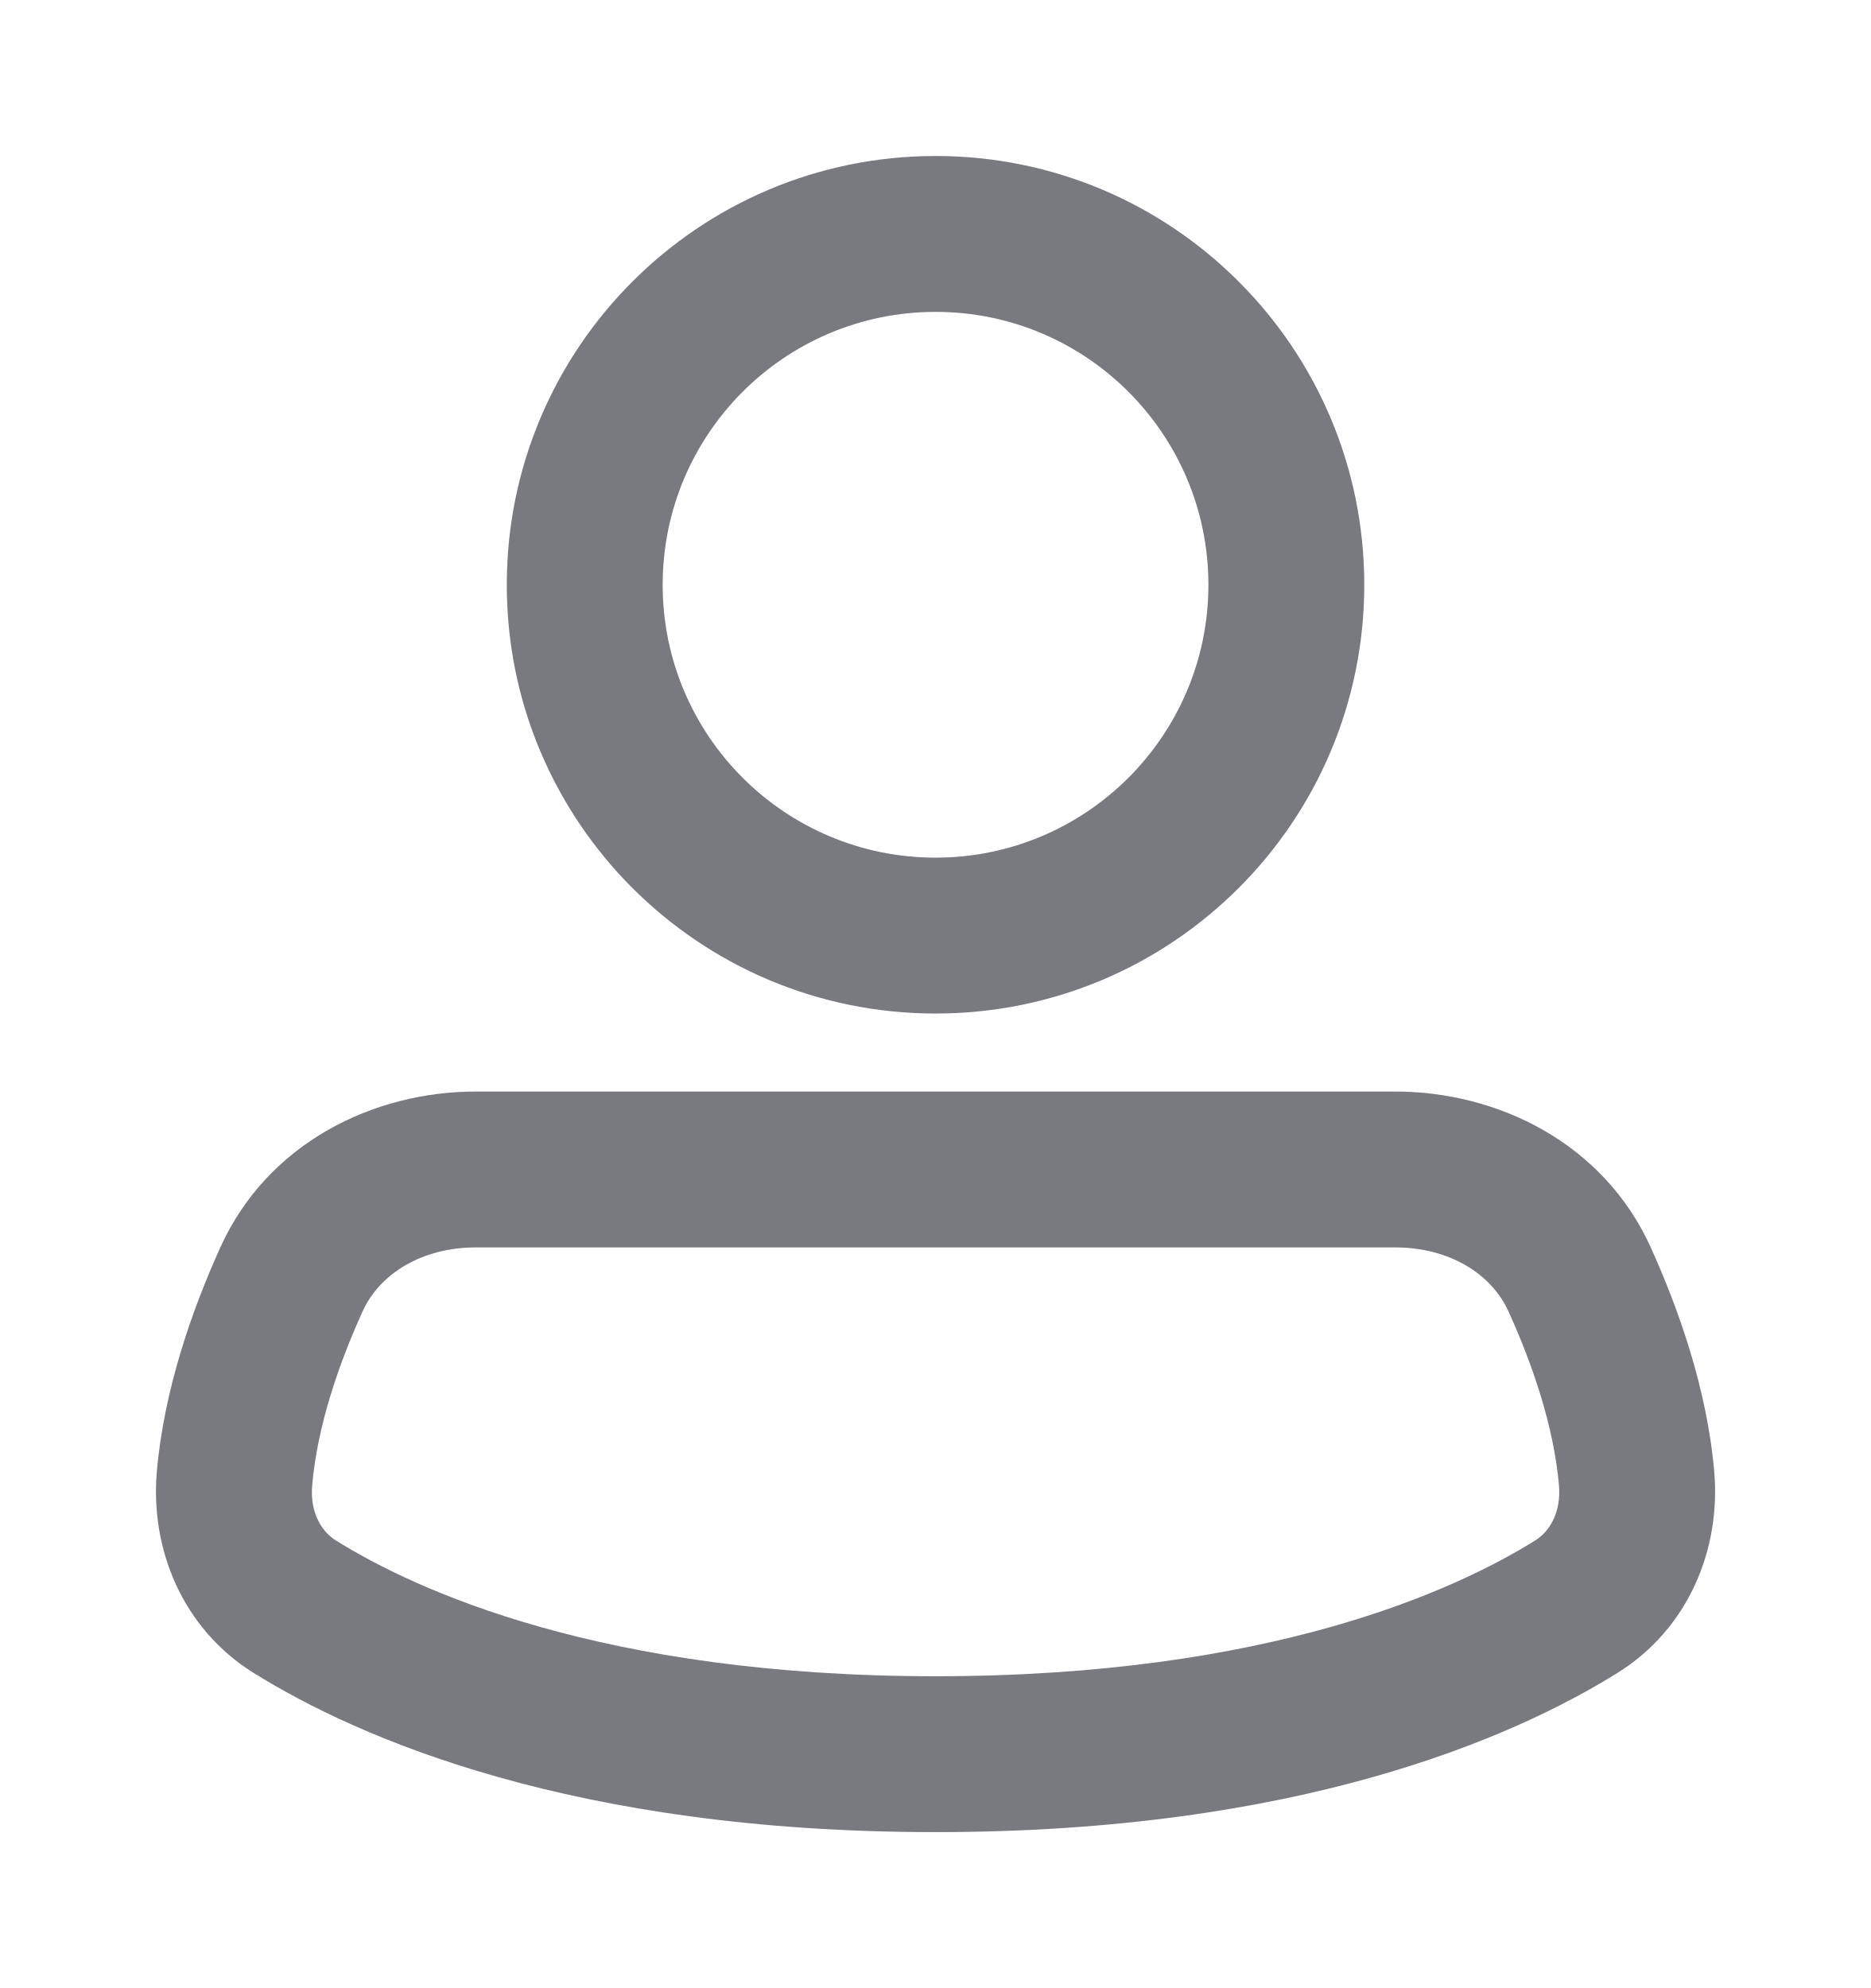
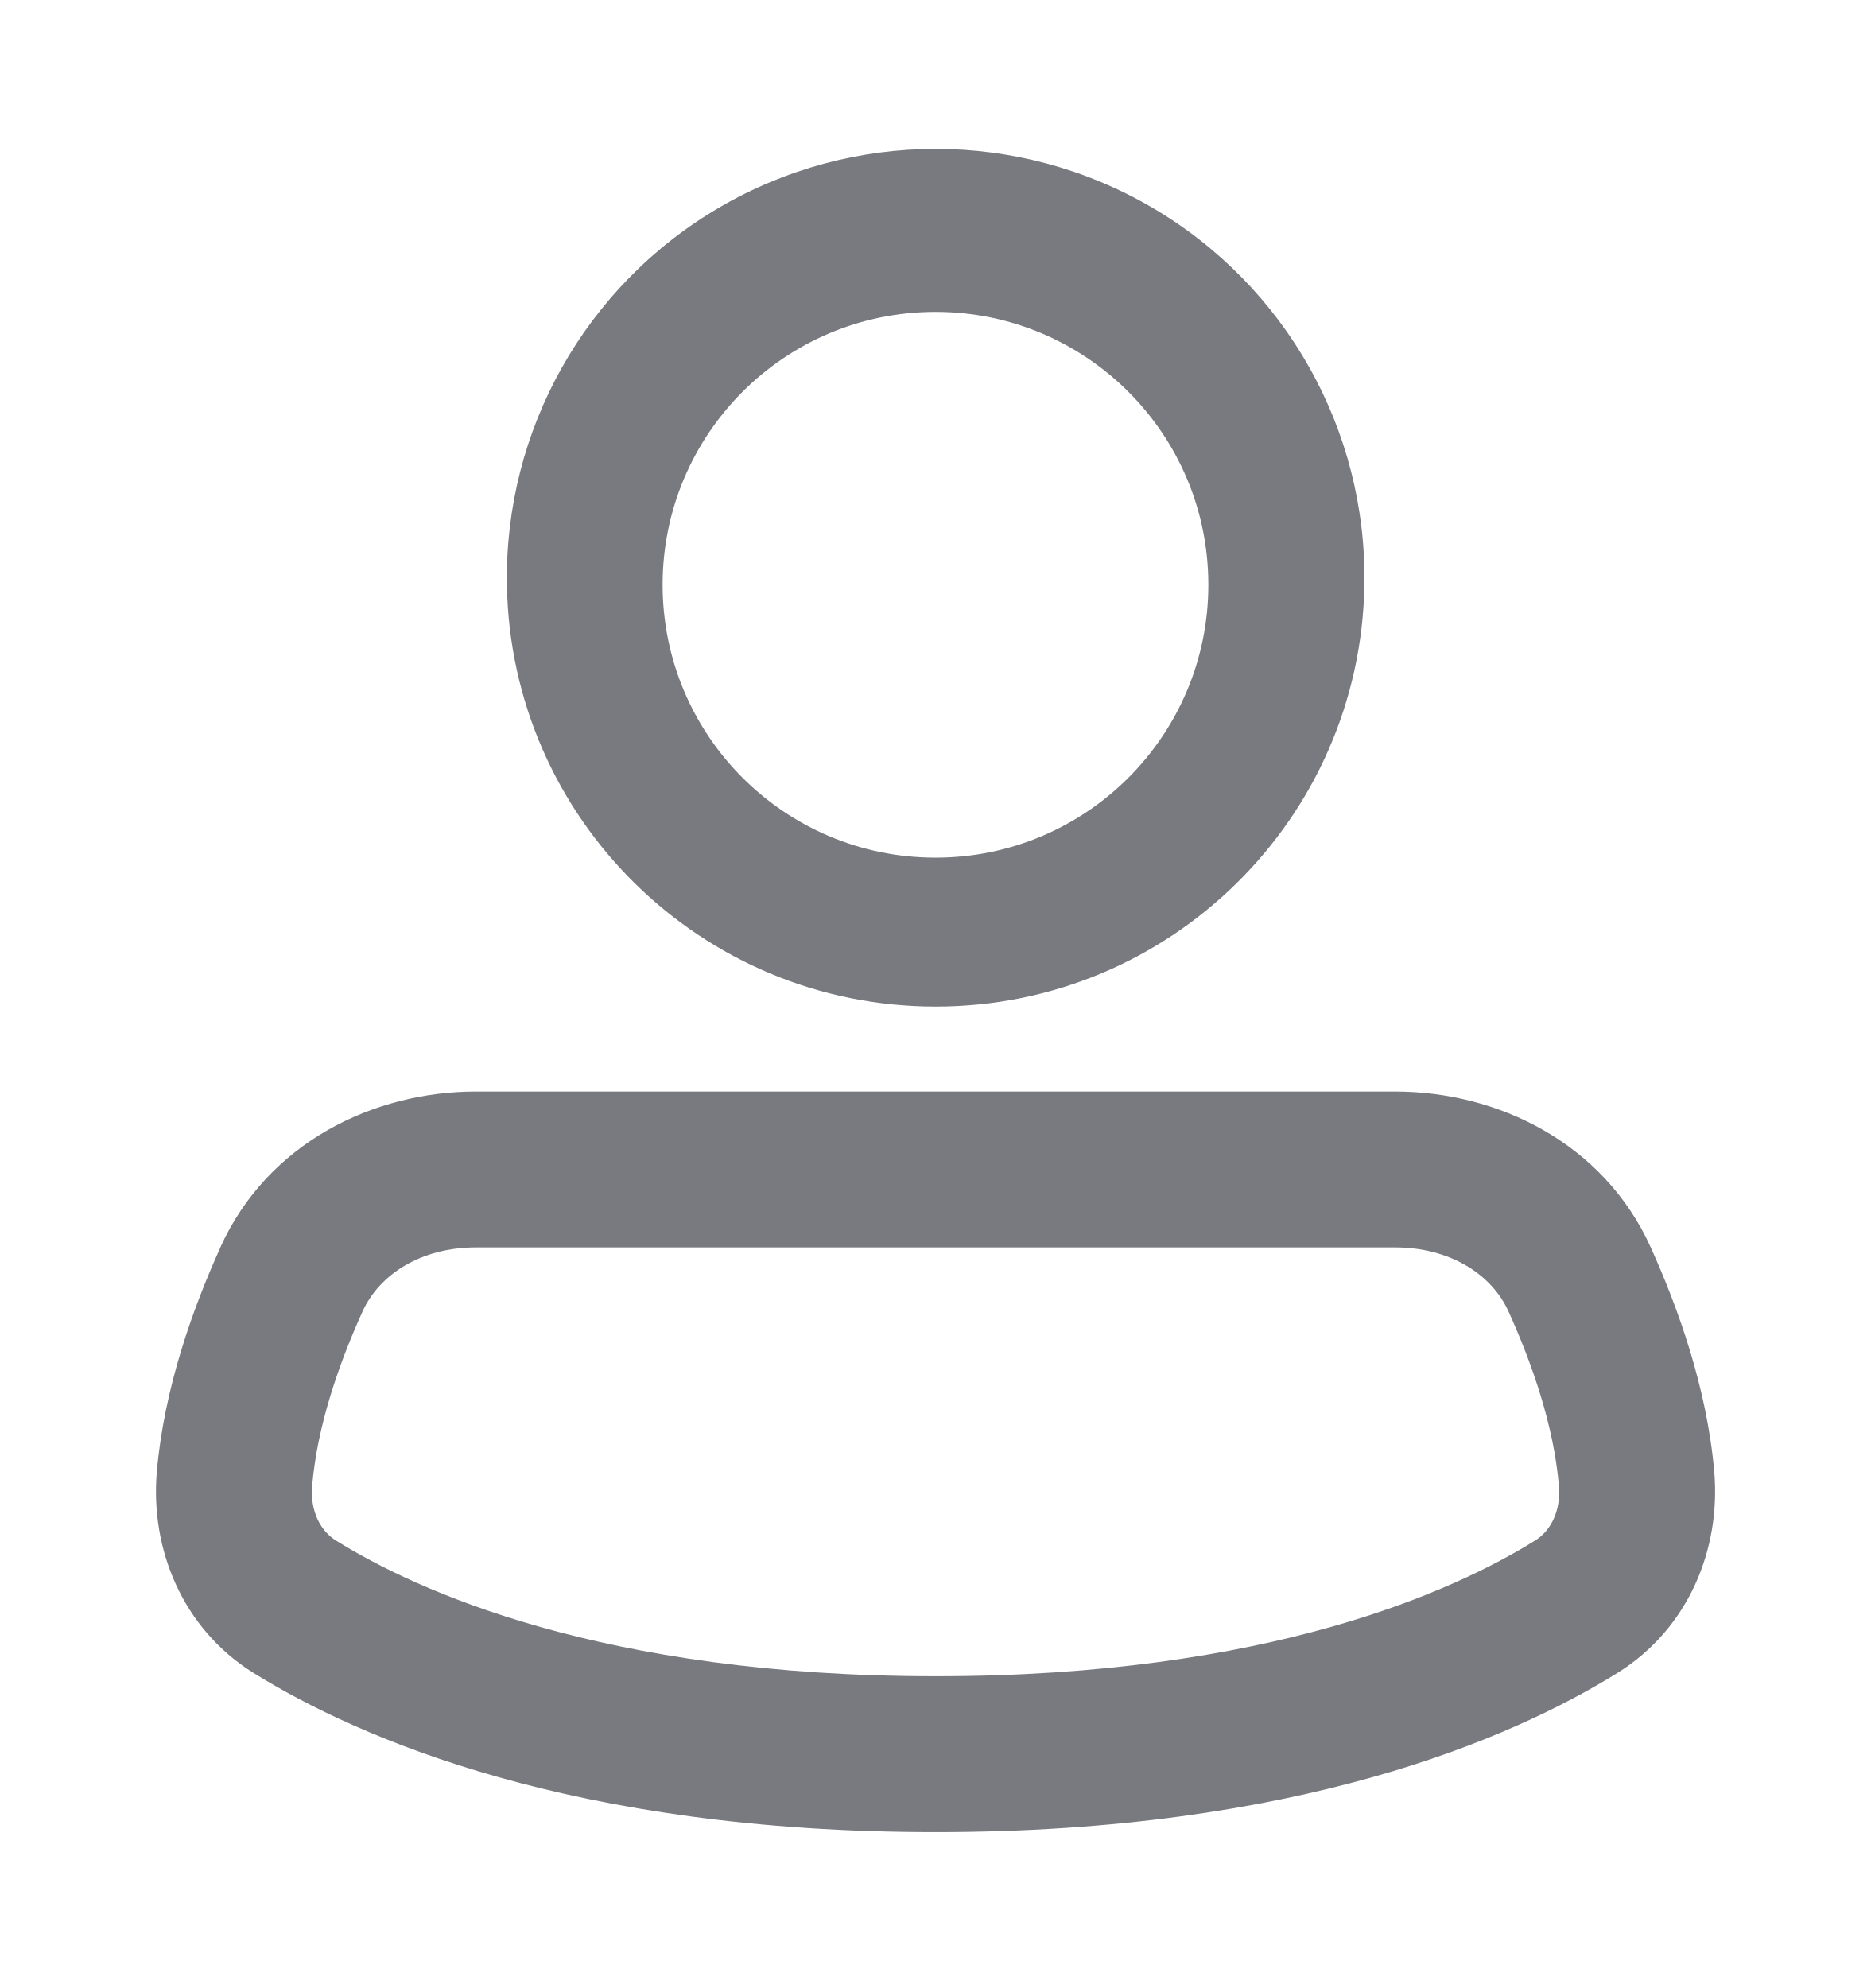
- <svg xmlns="http://www.w3.org/2000/svg" width="16" height="17" viewBox="0 0 16 17" fill="none">
-   <path fill-rule="evenodd" clip-rule="evenodd" d="M8.001 2.667C6.712 2.667 5.667 3.712 5.667 5.001C5.667 6.289 6.712 7.334 8.001 7.334C9.289 7.334 10.334 6.289 10.334 5.001C10.334 3.712 9.289 2.667 8.001 2.667ZM4.334 5.001C4.334 2.976 5.976 1.334 8.001 1.334C10.026 1.334 11.667 2.976 11.667 5.001C11.667 7.026 10.026 8.667 8.001 8.667C5.976 8.667 4.334 7.026 4.334 5.001Z" fill="#787A80" />
-   <path fill-rule="evenodd" clip-rule="evenodd" d="M4.07 10.667C3.608 10.667 3.246 10.892 3.1 11.216C2.897 11.663 2.713 12.196 2.67 12.701C2.65 12.927 2.744 13.094 2.874 13.174C3.56 13.601 5.15 14.334 8.001 14.334C10.851 14.334 12.441 13.601 13.127 13.174C13.257 13.094 13.351 12.927 13.332 12.701C13.288 12.196 13.104 11.663 12.901 11.216C12.755 10.892 12.393 10.667 11.931 10.667H4.07ZM1.885 10.665C2.291 9.771 3.196 9.334 4.07 9.334H11.931C12.805 9.334 13.71 9.771 14.116 10.665C14.348 11.178 14.598 11.868 14.66 12.587C14.716 13.242 14.444 13.926 13.83 14.307C12.928 14.868 11.094 15.667 8.001 15.667C4.907 15.667 3.073 14.868 2.171 14.307C1.557 13.926 1.285 13.242 1.341 12.587C1.403 11.868 1.653 11.178 1.885 10.665Z" fill="#787A80" />
+ <svg xmlns="http://www.w3.org/2000/svg" width="16" height="17" fill="none">
+   <path fill="#787A80" fill-rule="evenodd" d="M8 2.667a2.333 2.333 0 1 0 0 4.667 2.333 2.333 0 0 0 0-4.667M4.335 5.001a3.667 3.667 0 1 1 7.333 0 3.667 3.667 0 0 1-7.333 0M4.07 10.667c-.462 0-.824.225-.97.549-.203.447-.387.98-.43 1.485-.02.226.074.393.204.473.686.427 2.276 1.16 5.127 1.16s4.44-.733 5.126-1.16c.13-.08.224-.247.204-.473-.043-.505-.227-1.038-.43-1.485-.146-.324-.508-.549-.97-.549zm-2.185-.002c.406-.894 1.31-1.331 2.185-1.331h7.861c.874 0 1.78.437 2.185 1.331.232.513.482 1.203.544 1.922.056.655-.216 1.339-.83 1.72-.902.56-2.736 1.36-5.83 1.36s-4.927-.8-5.83-1.36c-.613-.381-.885-1.065-.829-1.72.062-.719.312-1.409.545-1.922" clip-rule="evenodd" />
</svg>
